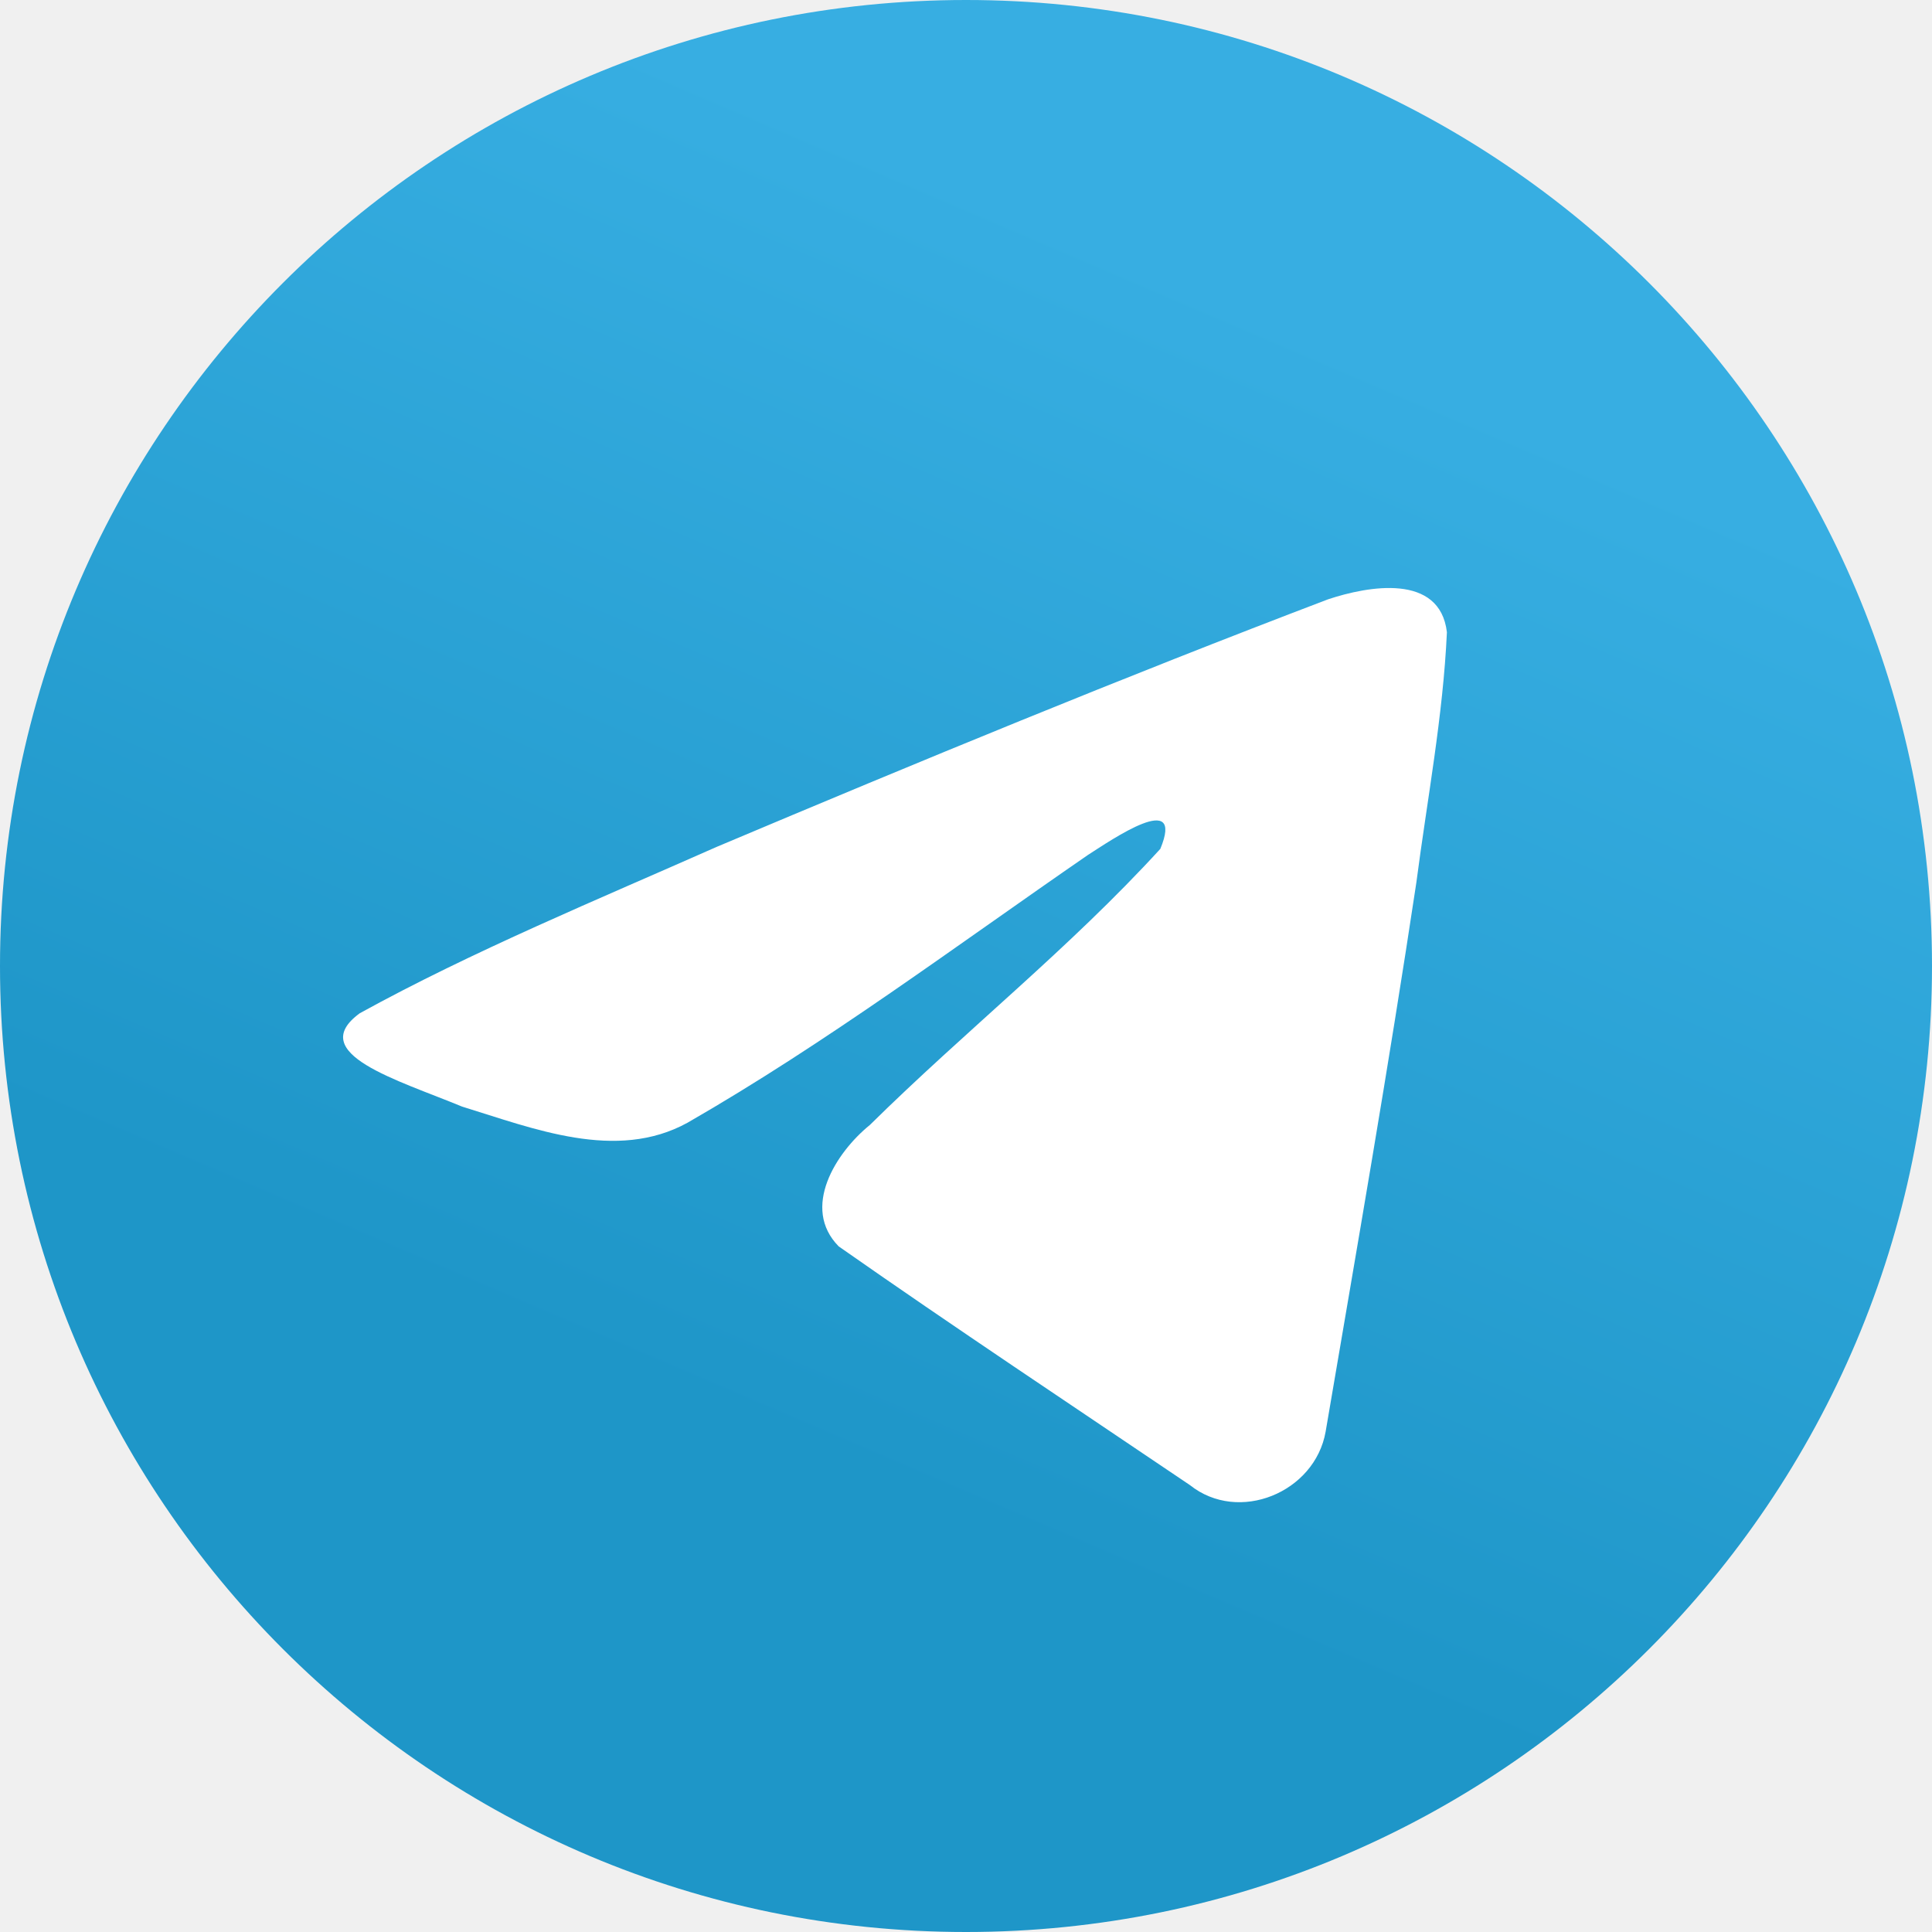
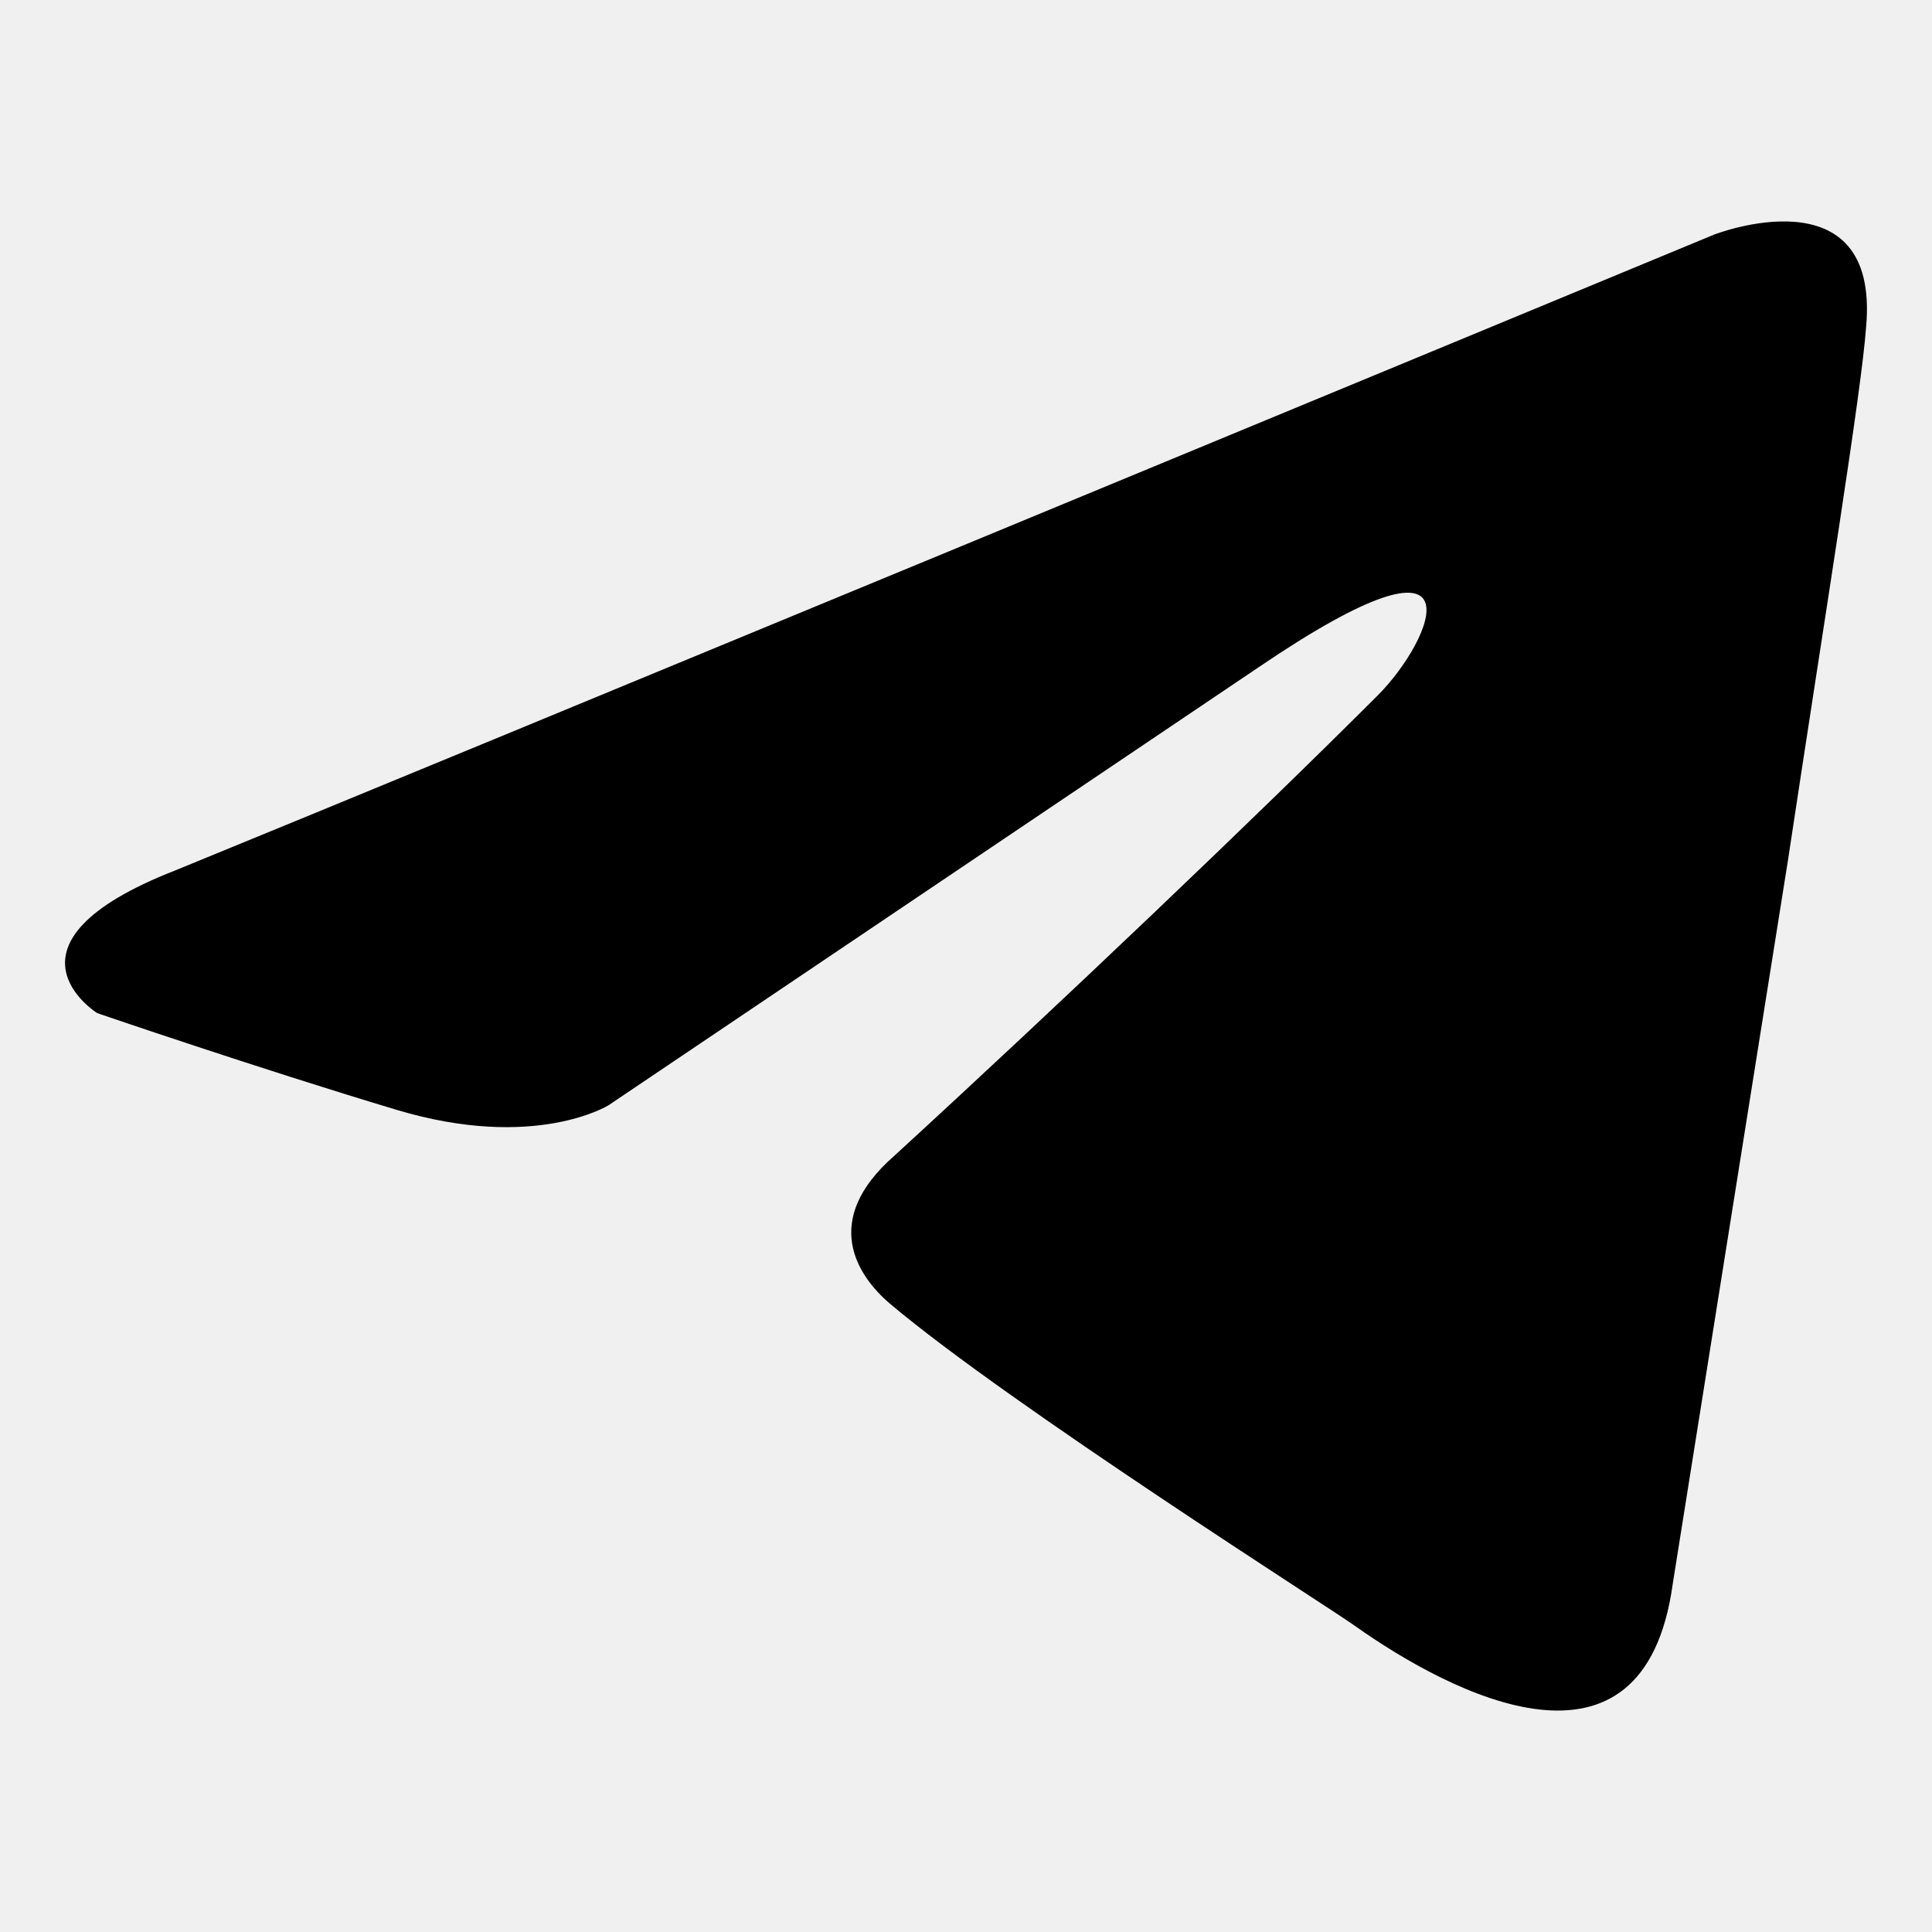
- <svg xmlns="http://www.w3.org/2000/svg" viewBox="0 0 48 48" fill="none">
-   <path d="M24 48C37.255 48 48 37.255 48 24C48 10.745 37.255 0 24 0C10.745 0 0 10.745 0 24C0 37.255 10.745 48 24 48Z" fill="url(#paint0_linear)" />
-   <path d="M8.938 25.174C11.744 23.629 14.876 22.339 17.802 21.042C22.836 18.919 27.89 16.832 32.995 14.89C33.989 14.559 35.773 14.235 35.948 15.707C35.853 17.791 35.458 19.862 35.188 21.933C34.502 26.489 33.709 31.028 32.935 35.569C32.669 37.081 30.774 37.864 29.562 36.896C26.649 34.928 23.713 32.98 20.837 30.966C19.895 30.009 20.768 28.634 21.61 27.951C24.009 25.586 26.554 23.577 28.828 21.09C29.441 19.609 27.629 20.857 27.031 21.24C23.746 23.503 20.542 25.905 17.079 27.895C15.31 28.868 13.248 28.036 11.48 27.493C9.894 26.836 7.571 26.175 8.938 25.174L8.938 25.174Z" fill="white" />
-   <defs>
-     <linearGradient id="paint0_linear" x1="18.003" y1="2.002" x2="6.003" y2="30" gradientUnits="userSpaceOnUse">
-       <stop stop-color="#37AEE2" />
-       <stop offset="1" stop-color="#1E96C8" />
-     </linearGradient>
-   </defs>
+ <svg xmlns="http://www.w3.org/2000/svg" style="enable-background:new 0 0 100 100;" version="1.1" viewBox="0 0 100 100" xml:space="preserve">
+   <g id="Layer_1" />
+   <g id="Layer_2">
+     <g>
+       <path class="st117" d="M88.723,12.142C76.419,17.238,23.661,39.091,9.084,45.047c-9.776,3.815-4.053,7.392-4.053,7.392    s8.345,2.861,15.499,5.007c7.153,2.146,10.968-0.238,10.968-0.238l33.62-22.652c11.922-8.107,9.061-1.431,6.199,1.431    c-6.199,6.2-16.452,15.975-25.036,23.844c-3.815,3.338-1.908,6.199-0.238,7.63c6.199,5.246,23.129,15.976,24.082,16.691    c5.037,3.566,14.945,8.699,16.452-2.146c0,0,5.961-37.435,5.961-37.435c1.908-12.637,3.815-24.321,4.053-27.659    C97.307,8.804,88.723,12.142,88.723,12.142z" />
+     </g>
+   </g>
</svg>
